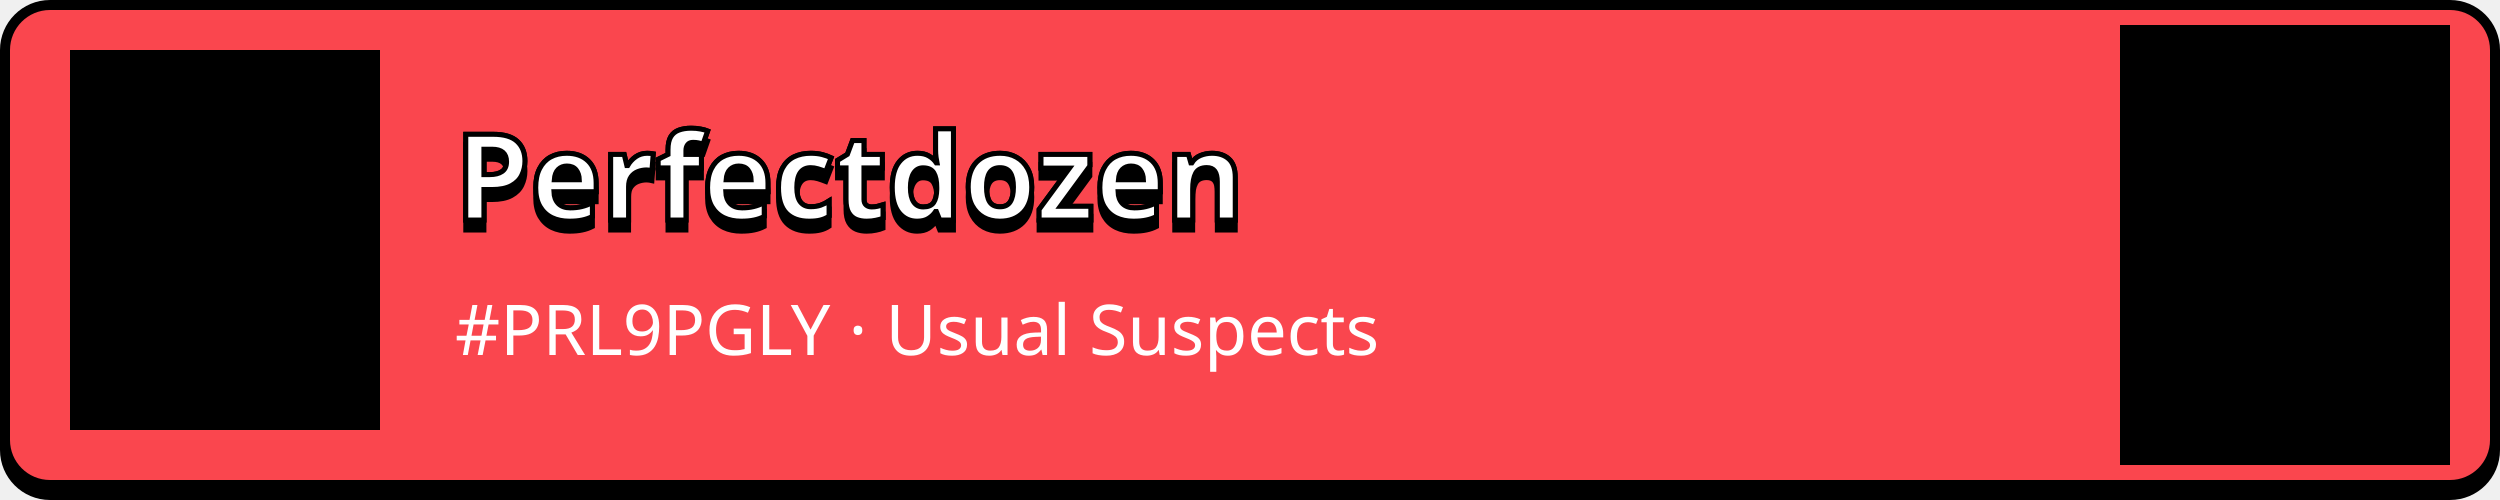
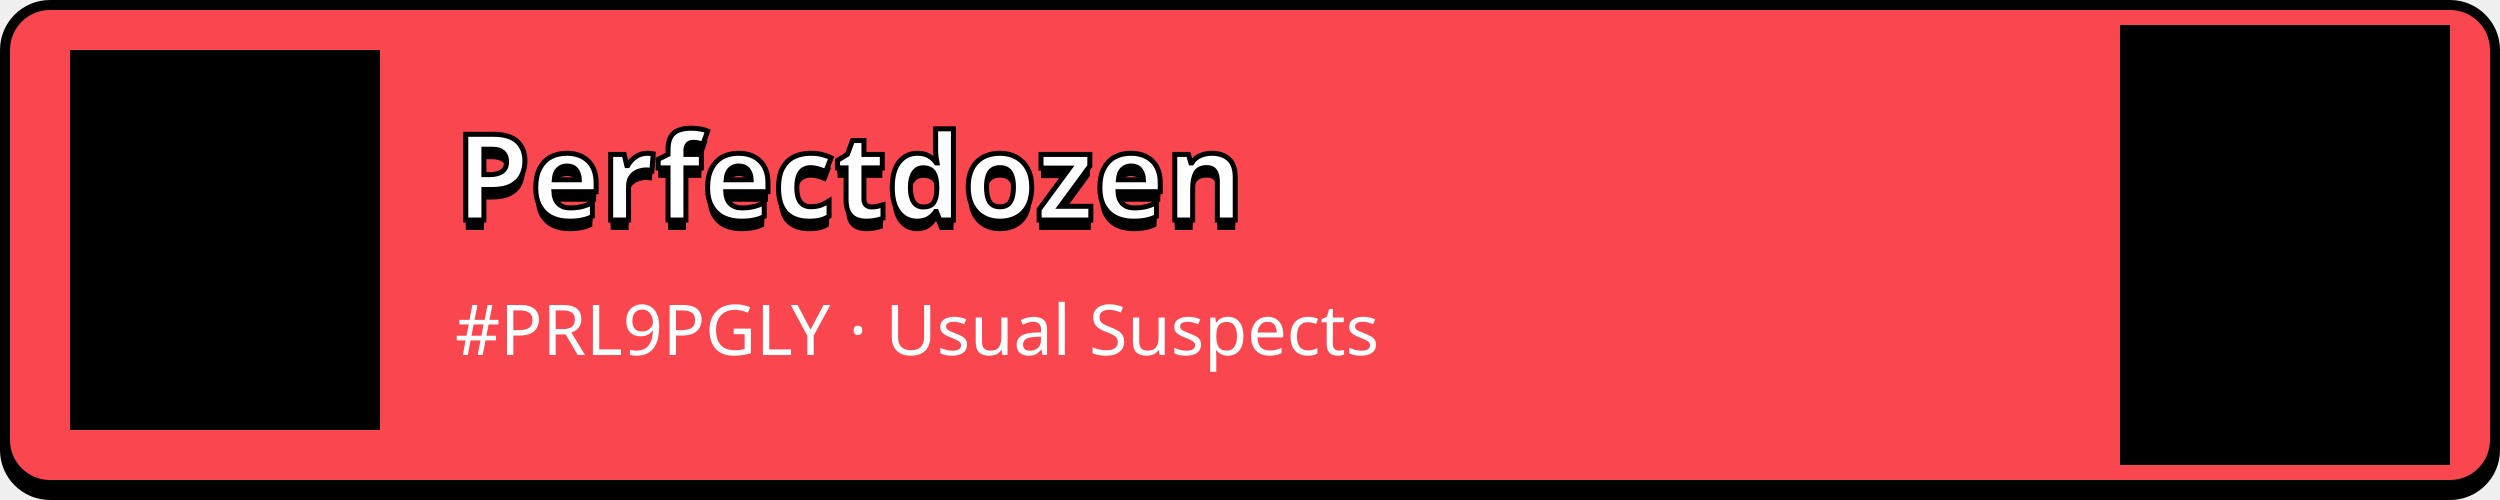
- <svg xmlns="http://www.w3.org/2000/svg" xmlns:xlink="http://www.w3.org/1999/xlink" width="500" height="100" viewBox="0 0 500 100">
-   <defs>
-     <text id="b" fill="#FFF" font-family="Rubik-Bold, Rubik" font-size="24" font-weight="bold">
-       <tspan x="0" y="22">Perfectdozen</tspan>
-     </text>
-     <filter id="a" width="200%" height="200%" x="-50%" y="-50%" filterUnits="objectBoundingBox">
-       <feOffset dy="2" in="SourceAlpha" result="shadowOffsetOuter1" />
-       <feColorMatrix values="0 0 0 0 0 0 0 0 0 0 0 0 0 0 0 0 0 0 1 0" in="shadowOffsetOuter1" />
-     </filter>
-   </defs>
+ <svg xmlns="http://www.w3.org/2000/svg" width="500" height="100" viewBox="0 0 500 100">
  <g fill="none" fill-rule="evenodd">
    <rect width="500" height="100" fill="#000" rx="10" />
    <rect width="496" height="94" x="2" y="2" fill="#FA464E" rx="8" />
    <path fill="#000" d="M14 10h62v76H14zM424 5h66v88h-66z" />
-     <g stroke="#000" transform="translate(91 22)">
-       <use fill="#FFF" filter="url(#a)" xlink:href="#b" />
-       <use fill="#FFF" xlink:href="#b" />
-       <use xlink:href="#b" />
-     </g>
+     <text fill="#000" font-family="Rubik-Bold, Rubik" font-size="24" font-weight="bold" transform="translate(91 22)">
+       <tspan x="0" y="24">Perfectdozen</tspan>
+     </text>
+     <text fill="#000" font-family="Rubik-Bold, Rubik" font-size="24" font-weight="bold" transform="translate(91 22)">
+       <tspan x="0" y="23">Perfectdozen</tspan>
+     </text>
+     <text fill="#FFF" stroke="#000" font-family="Rubik-Bold, Rubik" font-size="24" font-weight="bold" transform="translate(91 22)">
+       <tspan x="0" y="22">Perfectdozen</tspan>
+     </text>
    <text fill="#FFF" font-family="Rubik-Medium, Rubik" font-size="14" font-weight="400" transform="translate(91 22)">
      <tspan x="0" y="49">#PRL9PGLY · Usual Suspects</tspan>
    </text>
  </g>
</svg>
